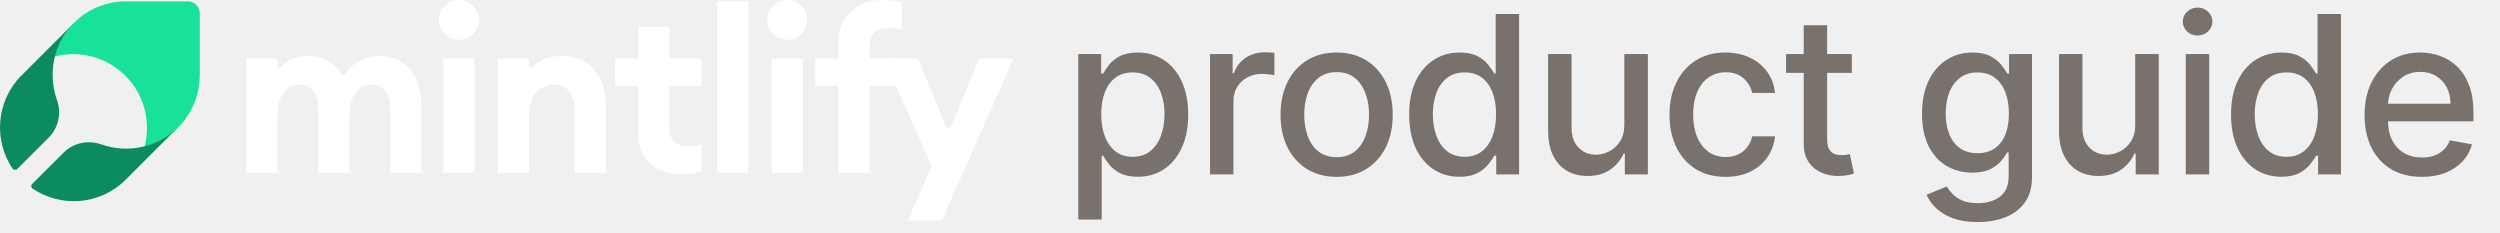
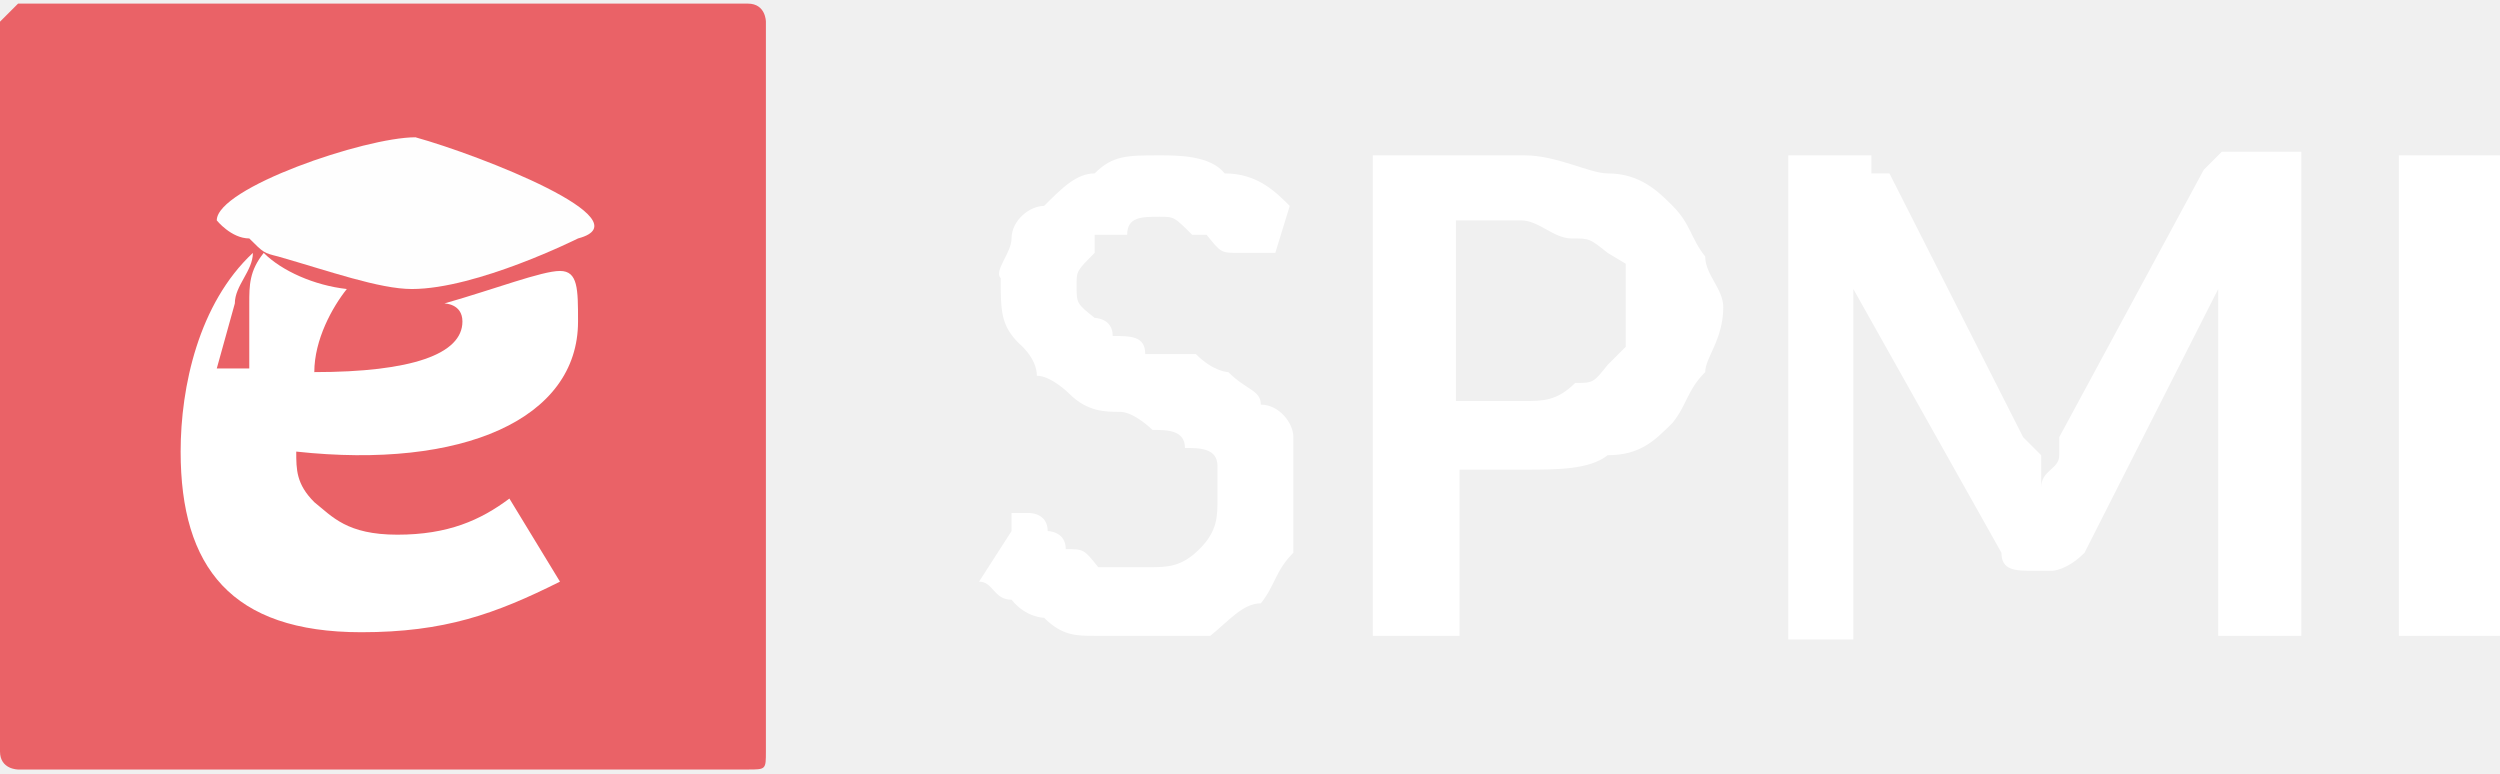
- <svg xmlns="http://www.w3.org/2000/svg" width="204" height="19" viewBox="0 0 204 19" fill="none">
-   <path d="M76.846 18H74.066L76.025 13.579L72.108 4.775H74.906L77.176 10.266C77.26 10.469 77.549 10.469 77.632 10.265L79.886 4.775H82.703L76.846 18Z" fill="white" />
-   <path d="M68.404 14.101V7.013H66.52V4.775H68.404V3.563C68.404 2.456 68.74 1.585 69.411 0.951C70.082 0.317 70.934 0 71.966 0C72.601 0 73.141 0.068 73.589 0.205V2.462C73.291 2.35 72.943 2.294 72.545 2.294C71.985 2.294 71.581 2.419 71.332 2.667C71.084 2.904 70.959 3.308 70.959 3.88V4.775H73.589V7.013H70.959V14.101H68.404Z" fill="white" />
-   <path d="M64.234 3.246C63.798 3.246 63.419 3.09 63.096 2.779C62.773 2.456 62.611 2.07 62.611 1.623C62.611 1.175 62.773 0.796 63.096 0.485C63.419 0.162 63.798 0 64.234 0C64.694 0 65.079 0.162 65.39 0.485C65.713 0.796 65.875 1.175 65.875 1.623C65.875 2.07 65.713 2.456 65.39 2.779C65.079 3.09 64.694 3.246 64.234 3.246ZM62.965 14.101V4.775H65.521V14.101H62.965Z" fill="white" />
-   <path d="M58.516 14.101V0.112H61.071V14.101H58.516Z" fill="white" />
-   <path d="M55.629 14.213C54.584 14.213 53.726 13.927 53.055 13.355C52.396 12.771 52.066 11.932 52.066 10.837V7.013H50.182V4.775H52.066V2.182H54.621V4.775H57.252V7.013H54.621V10.334C54.621 10.906 54.746 11.316 54.995 11.565C55.243 11.801 55.647 11.919 56.207 11.919C56.605 11.919 56.953 11.863 57.252 11.751V14.008C56.804 14.145 56.263 14.213 55.629 14.213Z" fill="white" />
-   <path d="M40.618 14.102V4.775H43.173V5.436C43.173 5.558 43.339 5.612 43.42 5.521C43.989 4.887 44.796 4.57 45.84 4.57C46.96 4.57 47.836 4.943 48.471 5.689C49.117 6.423 49.441 7.405 49.441 8.636V14.102H46.885V9.065C46.885 8.381 46.742 7.853 46.456 7.48C46.17 7.094 45.766 6.902 45.244 6.902C44.622 6.902 44.118 7.126 43.733 7.573C43.36 8.021 43.173 8.68 43.173 9.55V14.102H40.618Z" fill="white" />
-   <path d="M37.436 3.246C37.001 3.246 36.622 3.09 36.298 2.779C35.975 2.456 35.813 2.07 35.813 1.623C35.813 1.175 35.975 0.796 36.298 0.485C36.622 0.162 37.001 0 37.436 0C37.896 0 38.282 0.162 38.593 0.485C38.916 0.796 39.078 1.175 39.078 1.623C39.078 2.07 38.916 2.456 38.593 2.779C38.282 3.09 37.896 3.246 37.436 3.246ZM36.168 14.101V4.775H38.723V14.101H36.168Z" fill="white" />
-   <path d="M31.83 14.102V9.121C31.83 7.642 31.345 6.902 30.375 6.902C29.815 6.902 29.367 7.113 29.032 7.536C28.708 7.959 28.534 8.587 28.509 9.42V14.102H25.954V9.121C25.954 7.642 25.469 6.902 24.499 6.902C23.927 6.902 23.473 7.126 23.137 7.573C22.802 8.021 22.634 8.68 22.634 9.55V14.102H20.078V4.775H22.634V5.443C22.634 5.564 22.797 5.618 22.877 5.527C23.44 4.889 24.186 4.57 25.115 4.57C26.341 4.57 27.266 5.075 27.889 6.084C27.941 6.168 28.068 6.167 28.12 6.082C28.389 5.644 28.761 5.296 29.237 5.036C29.784 4.726 30.337 4.57 30.897 4.57C32.004 4.57 32.862 4.937 33.471 5.671C34.08 6.404 34.385 7.412 34.385 8.692V14.102H31.83Z" fill="white" />
-   <path d="M16.305 6.139V1.086C16.305 0.544 15.865 0.112 15.331 0.112H10.281C9.488 0.112 8.702 0.269 7.972 0.568C7.242 0.874 6.574 1.314 6.016 1.88L5.977 1.919C5.239 2.666 4.713 3.593 4.446 4.614C4.925 4.488 5.419 4.426 5.914 4.418C7.234 4.402 8.53 4.826 9.582 5.62C10.532 6.327 11.255 7.301 11.648 8.425C12.056 9.564 12.103 10.806 11.797 11.977C12.81 11.71 13.745 11.183 14.491 10.444L14.53 10.405C15.088 9.847 15.535 9.179 15.842 8.449C16.148 7.718 16.297 6.932 16.297 6.139H16.305Z" fill="#18E299" />
-   <path d="M4.295 6.053C4.303 4.503 4.921 3.016 6.008 1.904L1.807 6.108C1.791 6.124 1.775 6.131 1.76 6.147C0.735 7.165 0.117 8.527 0.015 9.967C-0.079 11.313 0.273 12.644 1.024 13.756C1.096 13.862 1.29 13.897 1.4 13.795L3.974 11.227C4.78 10.421 5.03 9.223 4.647 8.151C4.404 7.486 4.287 6.773 4.295 6.053Z" fill="#0C8C5E" />
-   <path d="M14.506 10.406C13.7 11.196 12.69 11.744 11.595 11.987C10.492 12.23 9.349 12.159 8.285 11.784C8.285 11.784 8.277 11.784 8.27 11.784C7.198 11.4 6.001 11.65 5.195 12.449L2.62 15.016C2.511 15.126 2.527 15.306 2.66 15.392C3.771 16.136 5.101 16.496 6.447 16.402C7.886 16.3 9.24 15.682 10.265 14.656L10.304 14.617L14.506 10.414V10.406Z" fill="#0C8C5E" />
-   <path d="M87.987 17.914V4.414H89.854V6.006H90.014C90.124 5.801 90.284 5.565 90.493 5.296C90.702 5.028 90.992 4.793 91.362 4.593C91.733 4.389 92.223 4.286 92.833 4.286C93.625 4.286 94.333 4.487 94.955 4.887C95.577 5.288 96.065 5.865 96.418 6.62C96.776 7.374 96.956 8.281 96.956 9.343C96.956 10.404 96.779 11.313 96.425 12.072C96.071 12.826 95.585 13.408 94.968 13.817C94.35 14.222 93.644 14.424 92.852 14.424C92.255 14.424 91.767 14.324 91.388 14.124C91.013 13.924 90.719 13.689 90.506 13.421C90.293 13.152 90.129 12.914 90.014 12.705H89.899V17.914H87.987ZM89.86 9.323C89.86 10.014 89.96 10.619 90.161 11.139C90.361 11.659 90.651 12.066 91.03 12.36C91.409 12.649 91.874 12.794 92.424 12.794C92.995 12.794 93.472 12.643 93.855 12.34C94.239 12.034 94.529 11.618 94.725 11.094C94.925 10.57 95.025 9.98 95.025 9.323C95.025 8.676 94.927 8.094 94.731 7.578C94.539 7.063 94.249 6.656 93.862 6.357C93.478 6.059 92.999 5.91 92.424 5.91C91.87 5.91 91.401 6.053 91.017 6.338C90.638 6.624 90.35 7.022 90.154 7.534C89.958 8.045 89.86 8.642 89.86 9.323ZM98.737 14.232V4.414H100.584V5.974H100.686C100.865 5.445 101.181 5.03 101.632 4.727C102.088 4.421 102.604 4.267 103.179 4.267C103.299 4.267 103.439 4.271 103.601 4.28C103.767 4.289 103.897 4.299 103.991 4.312V6.14C103.914 6.119 103.778 6.095 103.582 6.07C103.386 6.04 103.19 6.025 102.994 6.025C102.542 6.025 102.14 6.121 101.786 6.313C101.436 6.5 101.159 6.762 100.955 7.099C100.75 7.431 100.648 7.811 100.648 8.237V14.232H98.737ZM109.069 14.431C108.149 14.431 107.345 14.22 106.659 13.798C105.973 13.376 105.441 12.786 105.061 12.027C104.682 11.269 104.492 10.382 104.492 9.368C104.492 8.35 104.682 7.459 105.061 6.696C105.441 5.933 105.973 5.341 106.659 4.919C107.345 4.497 108.149 4.286 109.069 4.286C109.99 4.286 110.793 4.497 111.479 4.919C112.165 5.341 112.698 5.933 113.077 6.696C113.456 7.459 113.646 8.35 113.646 9.368C113.646 10.382 113.456 11.269 113.077 12.027C112.698 12.786 112.165 13.376 111.479 13.798C110.793 14.22 109.99 14.431 109.069 14.431ZM109.076 12.826C109.672 12.826 110.166 12.668 110.558 12.353C110.95 12.038 111.24 11.618 111.428 11.094C111.62 10.57 111.715 9.992 111.715 9.362C111.715 8.735 111.62 8.16 111.428 7.636C111.24 7.107 110.95 6.683 110.558 6.364C110.166 6.044 109.672 5.884 109.076 5.884C108.475 5.884 107.976 6.044 107.58 6.364C107.188 6.683 106.896 7.107 106.704 7.636C106.517 8.16 106.423 8.735 106.423 9.362C106.423 9.992 106.517 10.57 106.704 11.094C106.896 11.618 107.188 12.038 107.58 12.353C107.976 12.668 108.475 12.826 109.076 12.826ZM119.095 14.424C118.302 14.424 117.595 14.222 116.972 13.817C116.355 13.408 115.869 12.826 115.515 12.072C115.166 11.313 114.991 10.404 114.991 9.343C114.991 8.281 115.168 7.374 115.521 6.62C115.879 5.865 116.369 5.288 116.992 4.887C117.614 4.487 118.319 4.286 119.107 4.286C119.717 4.286 120.207 4.389 120.578 4.593C120.953 4.793 121.242 5.028 121.447 5.296C121.656 5.565 121.818 5.801 121.933 6.006H122.048V1.142H123.959V14.232H122.092V12.705H121.933C121.818 12.914 121.651 13.152 121.434 13.421C121.221 13.689 120.927 13.924 120.552 14.124C120.177 14.324 119.691 14.424 119.095 14.424ZM119.516 12.794C120.066 12.794 120.531 12.649 120.91 12.36C121.293 12.066 121.583 11.659 121.779 11.139C121.98 10.619 122.08 10.014 122.08 9.323C122.08 8.642 121.982 8.045 121.786 7.534C121.59 7.022 121.302 6.624 120.923 6.338C120.543 6.053 120.075 5.91 119.516 5.91C118.941 5.91 118.462 6.059 118.078 6.357C117.695 6.656 117.405 7.063 117.209 7.578C117.017 8.094 116.921 8.676 116.921 9.323C116.921 9.98 117.019 10.57 117.215 11.094C117.411 11.618 117.701 12.034 118.085 12.34C118.472 12.643 118.95 12.794 119.516 12.794ZM132.546 10.161V4.414H134.464V14.232H132.585V12.532H132.482C132.256 13.056 131.894 13.493 131.396 13.842C130.901 14.188 130.286 14.36 129.548 14.36C128.918 14.36 128.359 14.222 127.874 13.945C127.392 13.664 127.013 13.248 126.736 12.698C126.463 12.149 126.327 11.469 126.327 10.659V4.414H128.238V10.429C128.238 11.098 128.423 11.631 128.794 12.027C129.165 12.424 129.646 12.622 130.239 12.622C130.597 12.622 130.952 12.532 131.306 12.353C131.664 12.174 131.96 11.904 132.195 11.541C132.433 11.179 132.55 10.719 132.546 10.161ZM140.807 14.431C139.857 14.431 139.039 14.215 138.353 13.785C137.671 13.35 137.147 12.752 136.78 11.989C136.414 11.226 136.231 10.352 136.231 9.368C136.231 8.371 136.418 7.491 136.793 6.728C137.168 5.961 137.697 5.362 138.378 4.932C139.06 4.502 139.864 4.286 140.788 4.286C141.534 4.286 142.199 4.425 142.783 4.702C143.366 4.975 143.837 5.358 144.195 5.852C144.557 6.347 144.773 6.924 144.841 7.585H142.981C142.878 7.124 142.644 6.728 142.278 6.396C141.915 6.063 141.43 5.897 140.82 5.897C140.288 5.897 139.821 6.038 139.42 6.319C139.024 6.596 138.715 6.992 138.494 7.508C138.272 8.019 138.161 8.624 138.161 9.323C138.161 10.039 138.27 10.657 138.487 11.177C138.704 11.697 139.011 12.1 139.408 12.385C139.808 12.671 140.279 12.813 140.82 12.813C141.182 12.813 141.511 12.747 141.805 12.615C142.103 12.479 142.352 12.285 142.552 12.034C142.757 11.782 142.9 11.48 142.981 11.126H144.841C144.773 11.761 144.566 12.328 144.221 12.826C143.876 13.325 143.413 13.717 142.834 14.002C142.258 14.288 141.583 14.431 140.807 14.431ZM151.108 4.414V5.948H145.745V4.414H151.108ZM147.183 2.062H149.094V11.35C149.094 11.72 149.15 11.999 149.26 12.187C149.371 12.37 149.514 12.496 149.689 12.564C149.868 12.628 150.062 12.66 150.27 12.66C150.424 12.66 150.558 12.649 150.673 12.628C150.788 12.607 150.878 12.59 150.942 12.577L151.287 14.156C151.176 14.198 151.018 14.241 150.814 14.284C150.609 14.33 150.354 14.356 150.047 14.36C149.544 14.369 149.075 14.279 148.64 14.092C148.206 13.904 147.854 13.614 147.586 13.223C147.317 12.83 147.183 12.338 147.183 11.746V2.062ZM161.382 18.119C160.602 18.119 159.931 18.017 159.369 17.812C158.81 17.607 158.354 17.337 158.001 17C157.647 16.663 157.383 16.295 157.208 15.894L158.851 15.217C158.966 15.404 159.119 15.602 159.311 15.811C159.507 16.024 159.771 16.205 160.104 16.355C160.44 16.504 160.873 16.578 161.401 16.578C162.126 16.578 162.724 16.401 163.197 16.048C163.67 15.698 163.907 15.14 163.907 14.373V12.443H163.786C163.67 12.652 163.504 12.884 163.287 13.139C163.074 13.395 162.78 13.617 162.405 13.804C162.03 13.992 161.542 14.085 160.941 14.085C160.166 14.085 159.467 13.904 158.844 13.542C158.227 13.176 157.737 12.636 157.374 11.925C157.016 11.209 156.837 10.329 156.837 9.285C156.837 8.241 157.014 7.346 157.368 6.6C157.726 5.855 158.216 5.284 158.838 4.887C159.46 4.487 160.166 4.286 160.954 4.286C161.563 4.286 162.055 4.389 162.43 4.593C162.805 4.793 163.097 5.028 163.306 5.296C163.519 5.565 163.683 5.801 163.798 6.006H163.939V4.414H165.812V14.45C165.812 15.293 165.616 15.986 165.224 16.527C164.832 17.068 164.301 17.469 163.632 17.729C162.967 17.989 162.217 18.119 161.382 18.119ZM161.363 12.5C161.913 12.5 162.377 12.372 162.756 12.117C163.14 11.857 163.43 11.486 163.626 11.004C163.826 10.519 163.926 9.937 163.926 9.259C163.926 8.599 163.828 8.017 163.632 7.514C163.436 7.012 163.148 6.62 162.769 6.338C162.39 6.053 161.921 5.91 161.363 5.91C160.788 5.91 160.308 6.059 159.925 6.357C159.541 6.651 159.251 7.052 159.055 7.559C158.864 8.066 158.768 8.633 158.768 9.259C158.768 9.903 158.866 10.467 159.062 10.953C159.258 11.439 159.548 11.818 159.931 12.091C160.319 12.364 160.796 12.5 161.363 12.5ZM174.234 10.161V4.414H176.152V14.232H174.273V12.532H174.171C173.945 13.056 173.582 13.493 173.084 13.842C172.59 14.188 171.974 14.36 171.237 14.36C170.606 14.36 170.048 14.222 169.562 13.945C169.08 13.664 168.701 13.248 168.424 12.698C168.151 12.149 168.015 11.469 168.015 10.659V4.414H169.926V10.429C169.926 11.098 170.112 11.631 170.482 12.027C170.853 12.424 171.335 12.622 171.927 12.622C172.285 12.622 172.641 12.532 172.994 12.353C173.352 12.174 173.649 11.904 173.883 11.541C174.122 11.179 174.239 10.719 174.234 10.161ZM178.36 14.232V4.414H180.271V14.232H178.36ZM179.325 2.899C178.993 2.899 178.707 2.789 178.469 2.567C178.234 2.341 178.117 2.073 178.117 1.762C178.117 1.446 178.234 1.178 178.469 0.956C178.707 0.73 178.993 0.617 179.325 0.617C179.658 0.617 179.941 0.73 180.175 0.956C180.414 1.178 180.533 1.446 180.533 1.762C180.533 2.073 180.414 2.341 180.175 2.567C179.941 2.789 179.658 2.899 179.325 2.899ZM186.158 14.424C185.365 14.424 184.658 14.222 184.036 13.817C183.418 13.408 182.932 12.826 182.578 12.072C182.229 11.313 182.054 10.404 182.054 9.343C182.054 8.281 182.231 7.374 182.585 6.62C182.943 5.865 183.433 5.288 184.055 4.887C184.677 4.487 185.382 4.286 186.171 4.286C186.78 4.286 187.27 4.389 187.641 4.593C188.016 4.793 188.306 5.028 188.51 5.296C188.719 5.565 188.881 5.801 188.996 6.006H189.111V1.142H191.022V14.232H189.156V12.705H188.996C188.881 12.914 188.715 13.152 188.497 13.421C188.284 13.689 187.99 13.924 187.615 14.124C187.24 14.324 186.755 14.424 186.158 14.424ZM186.58 12.794C187.13 12.794 187.594 12.649 187.973 12.36C188.357 12.066 188.647 11.659 188.843 11.139C189.043 10.619 189.143 10.014 189.143 9.323C189.143 8.642 189.045 8.045 188.849 7.534C188.653 7.022 188.365 6.624 187.986 6.338C187.607 6.053 187.138 5.91 186.58 5.91C186.005 5.91 185.525 6.059 185.142 6.357C184.758 6.656 184.468 7.063 184.272 7.578C184.081 8.094 183.985 8.676 183.985 9.323C183.985 9.98 184.083 10.57 184.279 11.094C184.475 11.618 184.764 12.034 185.148 12.34C185.536 12.643 186.013 12.794 186.58 12.794ZM197.622 14.431C196.654 14.431 195.821 14.224 195.122 13.81C194.428 13.393 193.891 12.807 193.512 12.053C193.137 11.294 192.949 10.406 192.949 9.387C192.949 8.382 193.137 7.495 193.512 6.728C193.891 5.961 194.419 5.362 195.097 4.932C195.779 4.502 196.575 4.286 197.487 4.286C198.041 4.286 198.578 4.378 199.098 4.561C199.618 4.745 200.085 5.032 200.498 5.424C200.911 5.816 201.237 6.325 201.476 6.952C201.715 7.574 201.834 8.33 201.834 9.221V9.899H194.029V8.467H199.961C199.961 7.964 199.859 7.519 199.654 7.131C199.45 6.739 199.162 6.43 198.791 6.204C198.425 5.978 197.994 5.865 197.5 5.865C196.963 5.865 196.494 5.997 196.094 6.262C195.698 6.521 195.391 6.862 195.173 7.284C194.96 7.702 194.854 8.156 194.854 8.646V9.764C194.854 10.421 194.969 10.979 195.199 11.439C195.433 11.899 195.759 12.251 196.177 12.494C196.595 12.732 197.083 12.852 197.641 12.852C198.003 12.852 198.333 12.801 198.632 12.698C198.93 12.592 199.188 12.434 199.405 12.225C199.622 12.017 199.789 11.759 199.904 11.452L201.713 11.778C201.568 12.31 201.308 12.777 200.933 13.178C200.562 13.574 200.095 13.883 199.533 14.105C198.975 14.322 198.338 14.431 197.622 14.431Z" fill="#78716C" />
+ <svg xmlns="http://www.w3.org/2000/svg" version="1.1" id="Layer_1" x="0px" y="0px" viewBox="0 0 69.2 21.4" style="enable-background:new 0 0 69.2 21.4;" xml:space="preserve">
+   <style type="text/css">
+ 	.st0{fill-rule:evenodd;clip-rule:evenodd;fill:#EA6267;}
+ 	.st1{fill:#FFFFFF;}
+ 	.st2{fill-rule:evenodd;clip-rule:evenodd;fill:#FEFEFE;}
+ </style>
+   <g id="Layer_x0020_1">
+     <g id="_2239325310592">
+       <path class="st0" d="M0.5,0.1h20.2c0.5,0,0.5,0.5,0.5,0.5v20.2c0,0.5,0,0.5-0.5,0.5H0.5c0,0-0.5,0-0.5-0.5V0.6L0.5,0.1z" />
+       <path class="st1" d="M35.3,7c-0.5,0-0.5,0-0.5,0s0,0-0.5,0l0,0c-0.5,0-0.5,0-0.9-0.5H33c-0.5-0.5-0.5-0.5-0.9-0.5    c-0.5,0-0.9,0-0.9,0.5c-0.5,0-0.5,0-0.9,0c0,0.5,0,0.5,0,0.5c-0.5,0.5-0.5,0.5-0.5,0.9c0,0.5,0,0.5,0.5,0.9c0,0,0.5,0,0.5,0.5    c0.5,0,0.9,0,0.9,0.5c0.5,0,0.9,0,1.4,0c0.5,0.5,0.9,0.5,0.9,0.5c0.5,0.5,0.9,0.5,0.9,0.9c0.5,0,0.9,0.5,0.9,0.9s0,0.9,0,1.4    s0,0.9,0,1.8c-0.5,0.5-0.5,0.9-0.9,1.4c-0.5,0-0.9,0.5-1.4,0.9c-0.5,0-1.4,0-1.8,0c-0.5,0-0.9,0-1.4,0c-0.5,0-0.9,0-1.4-0.5    c0,0-0.5,0-0.9-0.5c-0.5,0-0.5-0.5-0.9-0.5l0.9-1.4c0,0,0,0,0-0.5h0.5c0,0,0.5,0,0.5,0.5c0,0,0.5,0,0.5,0.5c0.5,0,0.5,0,0.9,0.5    c0.5,0,0.9,0,1.4,0c0.5,0,0.9,0,1.4-0.5c0.5-0.5,0.5-0.9,0.5-1.4c0-0.5,0-0.9,0-0.9c0-0.5-0.5-0.5-0.9-0.5c0-0.5-0.5-0.5-0.9-0.5    c0,0-0.5-0.5-0.9-0.5s-0.9,0-1.4-0.5c0,0-0.5-0.5-0.9-0.5c0-0.5-0.5-0.9-0.5-0.9c-0.5-0.5-0.5-0.9-0.5-1.8C27.5,7.5,28,7,28,6.6    c0-0.5,0.5-0.9,0.9-0.9c0.5-0.5,0.9-0.9,1.4-0.9c0.5-0.5,0.9-0.5,1.8-0.5c0.5,0,1.4,0,1.8,0.5c0.9,0,1.4,0.5,1.8,0.9L35.3,7z     M42.2,11.1c0.5,0,0.9,0,1.4-0.5c0.5,0,0.5,0,0.9-0.5l0.5-0.5c0-0.5,0-0.9,0-1.4c0,0,0-0.5,0-0.9L44.5,7C44,6.6,44,6.6,43.5,6.6    c-0.5,0-0.9-0.5-1.4-0.5h-1.8v5H42.2z M42.2,4.3c0.9,0,1.8,0.5,2.3,0.5c0.9,0,1.4,0.5,1.8,0.9c0.5,0.5,0.5,0.9,0.9,1.4    c0,0.5,0.5,0.9,0.5,1.4c0,0.9-0.5,1.4-0.5,1.8c-0.5,0.5-0.5,0.9-0.9,1.4c-0.5,0.5-0.9,0.9-1.8,0.9C44,13,43.1,13,42.2,13h-1.8v4.6    H38V4.3H42.2z M63.7,4.3v13.3h-2.3V8.9c0,0,0-0.5,0-0.9l-3.7,7.3c-0.5,0.5-0.9,0.5-0.9,0.5h-0.5c-0.5,0-0.9,0-0.9-0.5l-4.1-7.3    v0.5c0,0.5,0,0.5,0,0.5v8.7h-1.8V4.3h1.8l0,0c0.5,0,0.5,0,0.5,0v0.5c0,0,0,0,0.5,0l3.7,7.3l0.5,0.5c0,0.5,0,0.5,0,0.9    c0-0.5,0.5-0.5,0.5-0.9v-0.5L61,4.7l0,0l0.5-0.5l0,0h0.5H63.7z M69.2,17.6h-2.8V4.3h2.8V17.6z" />
+       <g>
+         <path class="st1" d="M11,14.8c-1.4,0-1.8-0.5-2.3-0.9c-0.5-0.5-0.5-0.9-0.5-1.4C12.8,13,16,11.6,16,8.9c0-0.9,0-1.4-0.5-1.4     s-1.8,0.5-3.2,0.9c0,0,0.5,0,0.5,0.5c0,0.9-1.4,1.4-4.1,1.4c0-0.9,0.5-1.8,0.9-2.3C8.7,7.9,7.8,7.5,7.3,7     C6.9,7.5,6.9,7.9,6.9,8.4l0,0v1.8c0,0,0,0-0.5,0l0,0H6l0.5-1.8l0,0c0-0.5,0.5-0.9,0.5-1.4C5.5,8.4,5,10.7,5,12.5c0,3.2,1.4,5,5,5     c2.3,0,3.7-0.5,5.5-1.4l-1.4-2.3C13.3,14.4,12.4,14.8,11,14.8z" />
+         <path class="st2" d="M16,6.6c0,0-2.8,1.4-4.6,1.4c-0.9,0-2.3-0.5-3.7-0.9C7.3,7,7.3,7,6.9,6.6C6.4,6.6,6,6.1,6,6.1     c0-0.9,4.1-2.3,5.5-2.3C13.3,4.3,17.9,6.1,16,6.6z" />
+       </g>
+     </g>
+   </g>
</svg>
